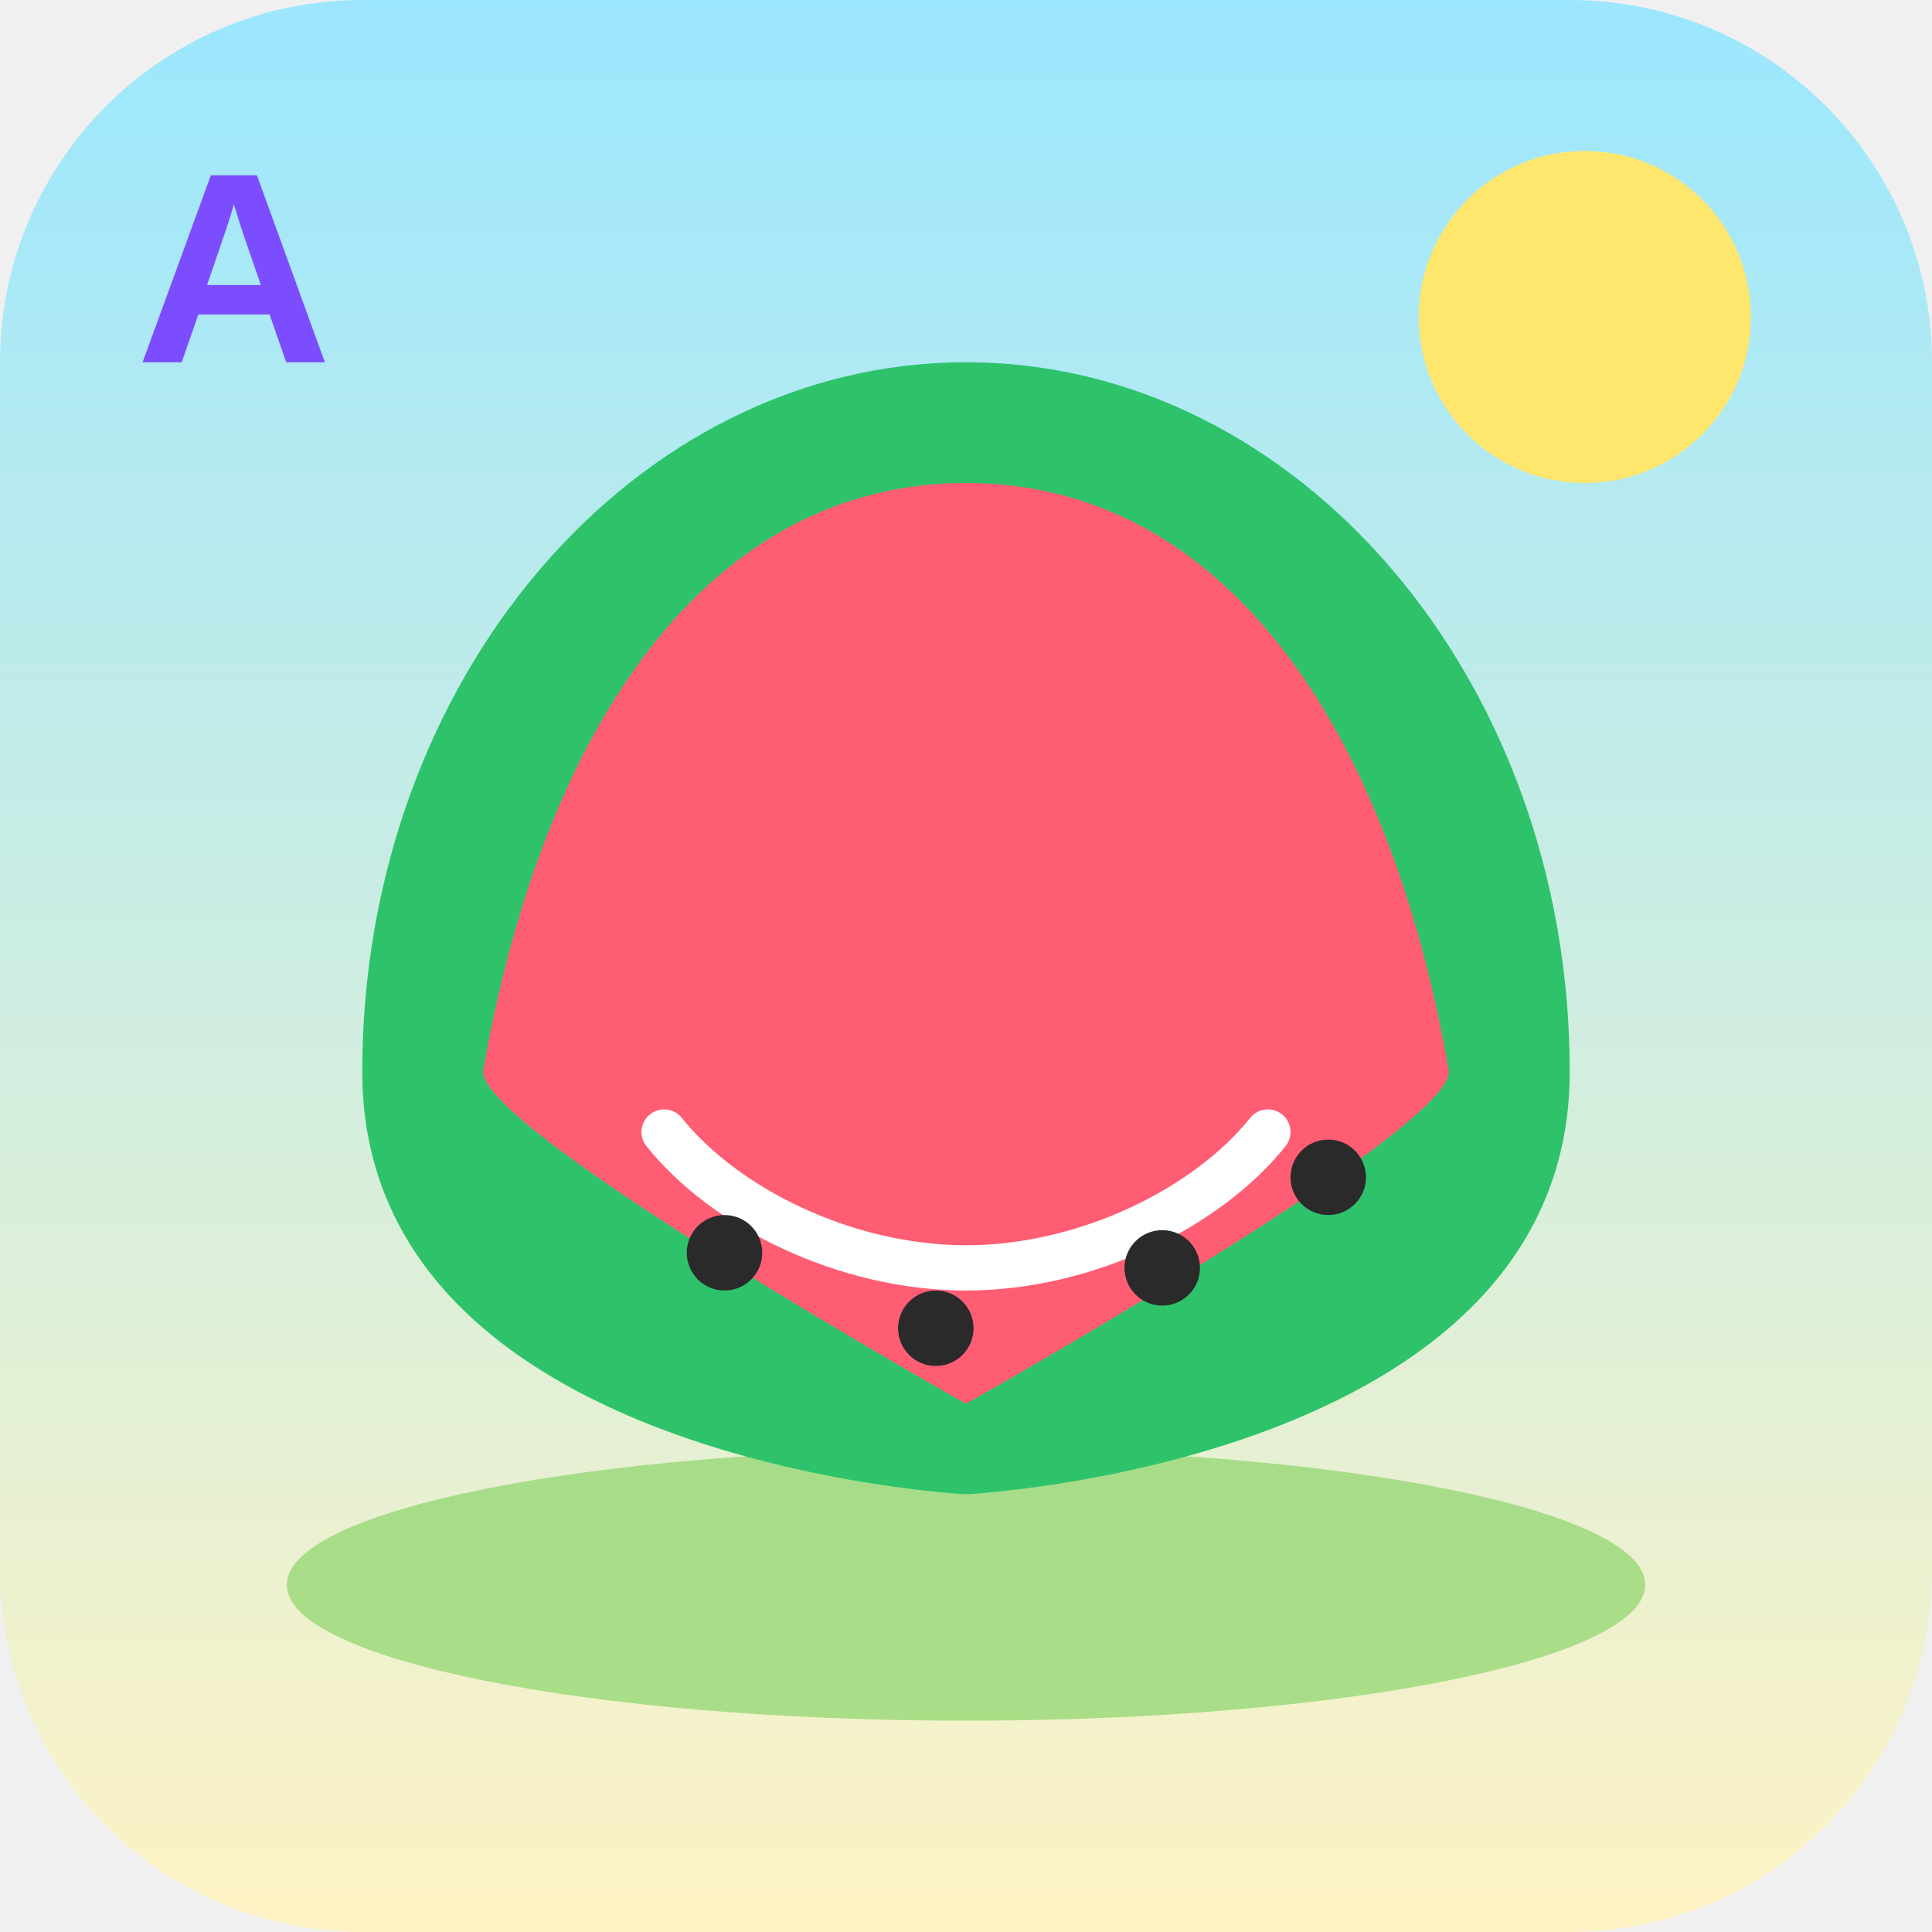
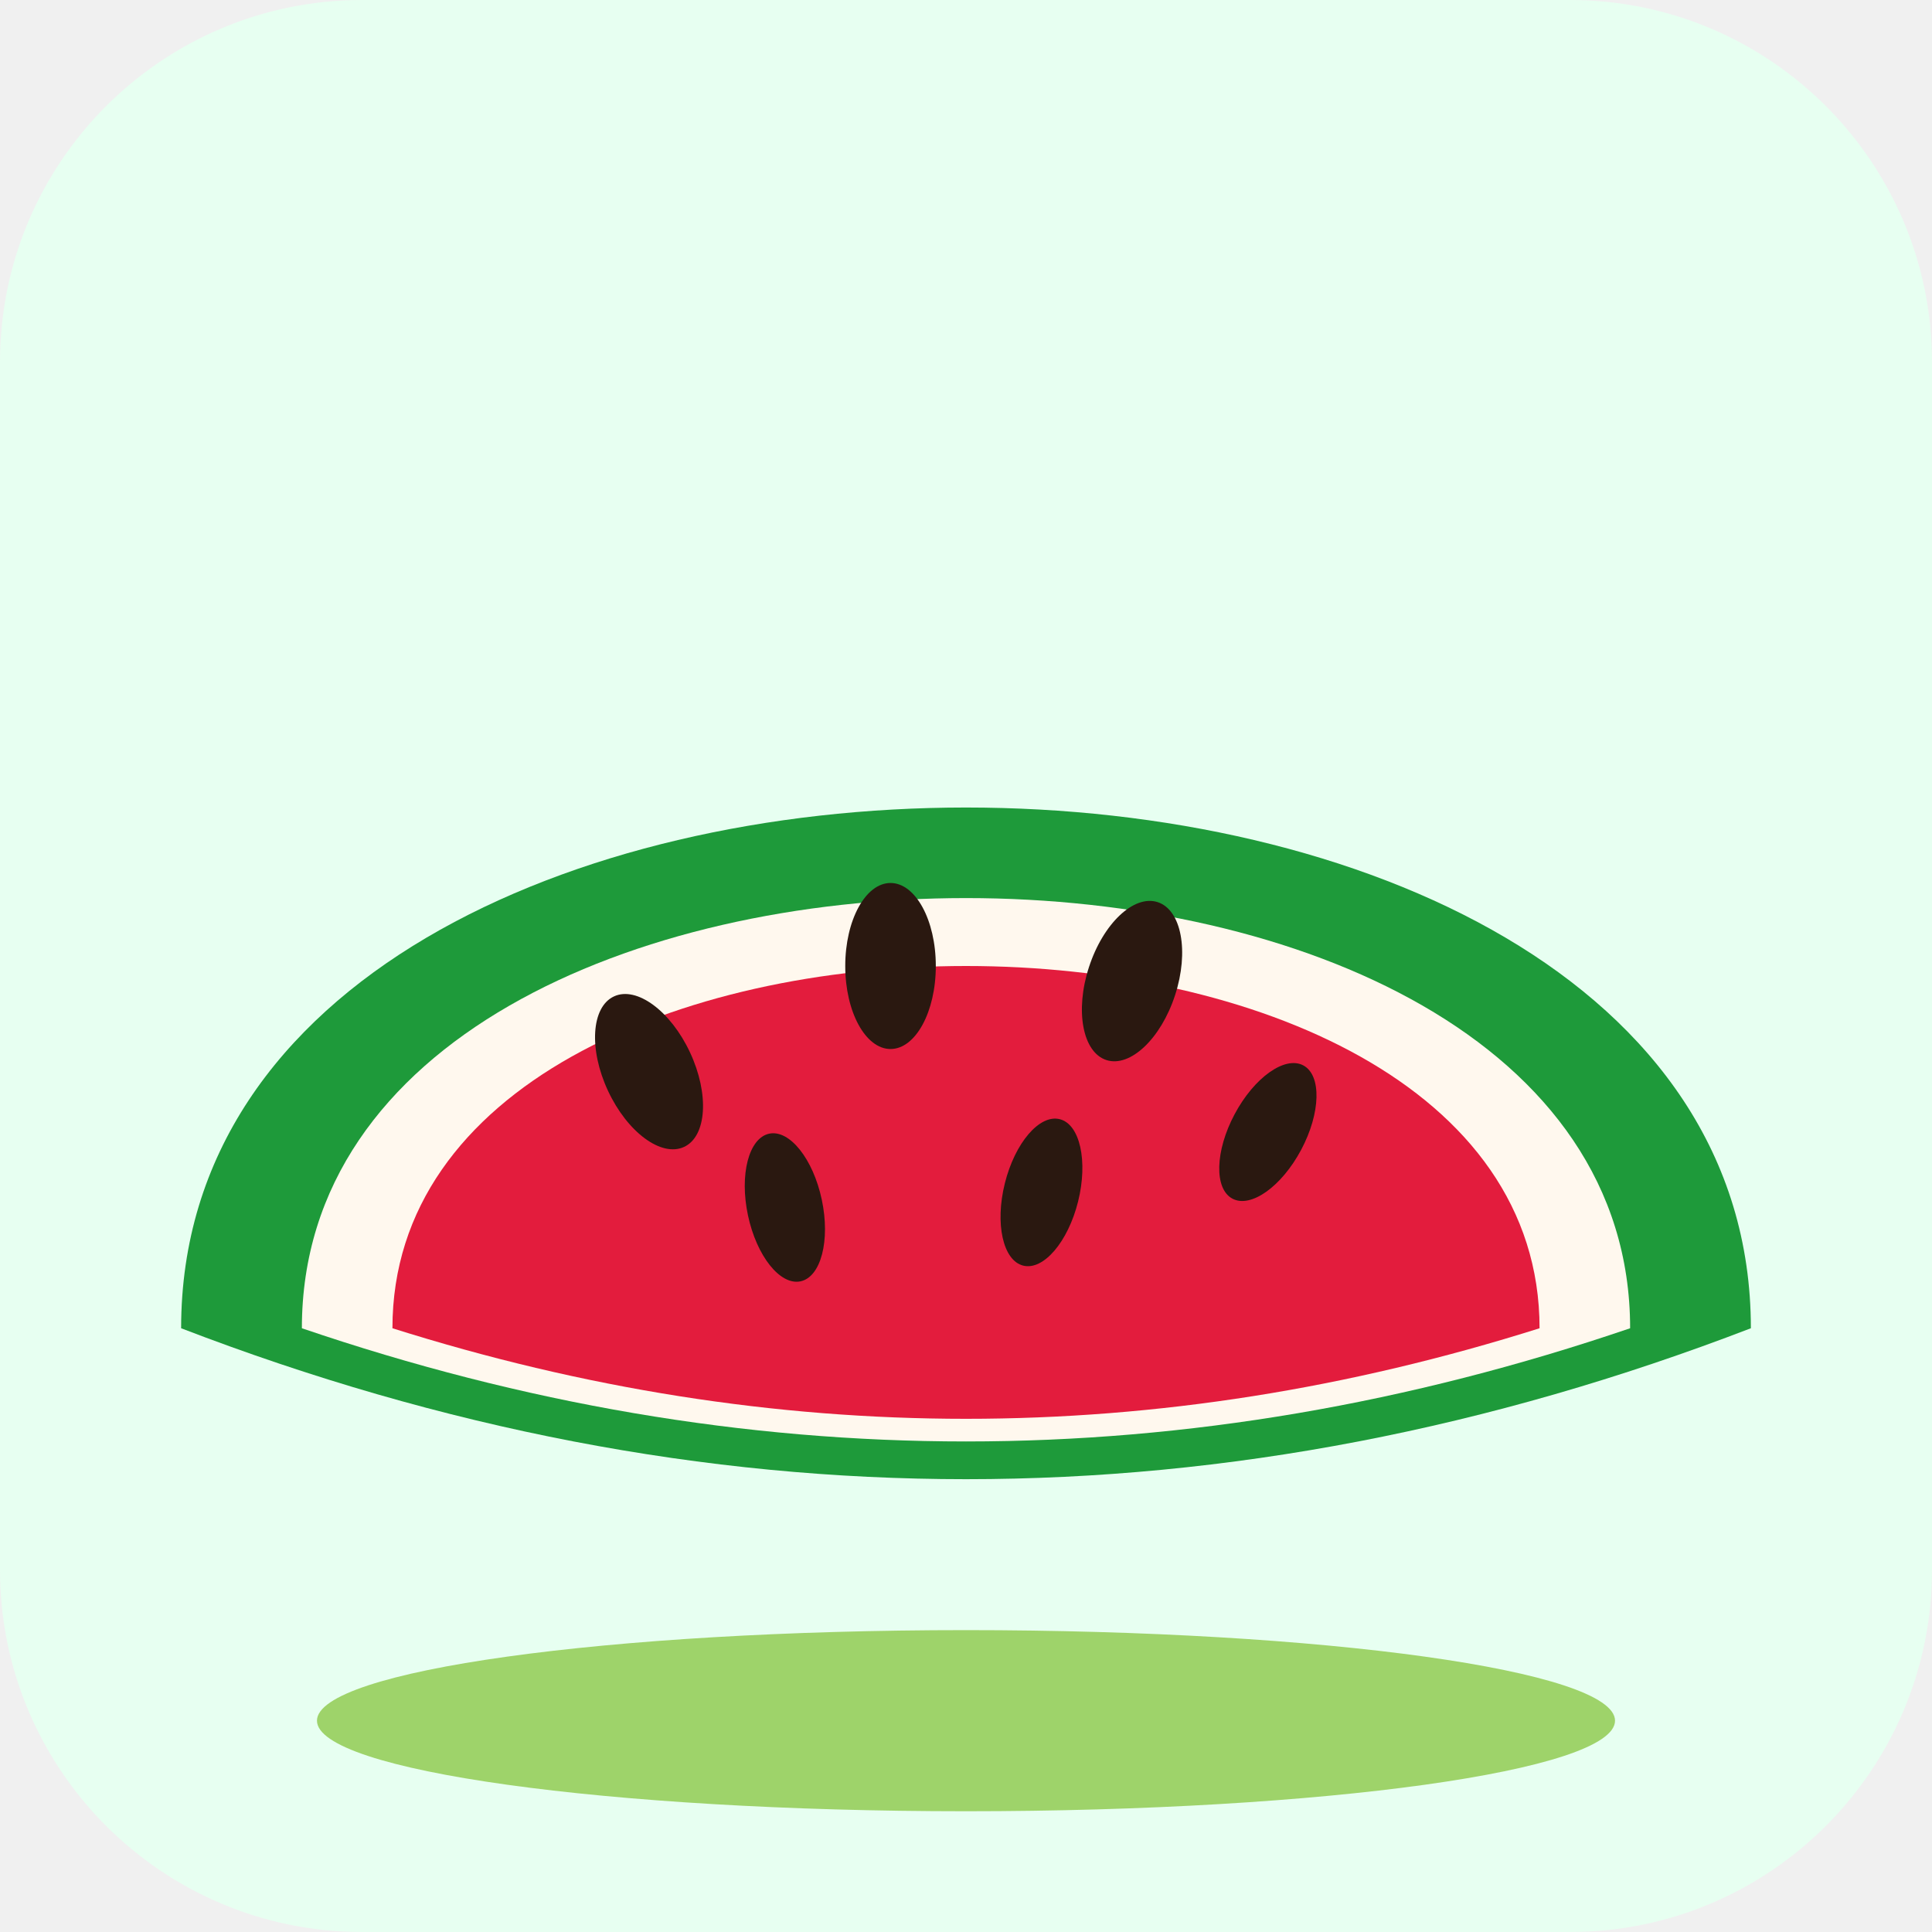
<svg xmlns="http://www.w3.org/2000/svg" viewBox="0 0 256 256">
-   <defs>
-     <linearGradient id="sky" x1="0" y1="0" x2="0" y2="1">
-       <stop offset="0" stop-color="#9be7ff" />
-       <stop offset="1" stop-color="#fff3c4" />
-     </linearGradient>
-   </defs>
-   <rect width="256" height="256" rx="48" fill="url(#sky)" />
-   <circle cx="210" cy="42" r="22" fill="#ffe66d" />
-   <ellipse cx="128" cy="210" rx="90" ry="18" fill="#8bd46a" opacity=".7" />
-   <path d="M48 142c0-52 36-94 80-94s80 42 80 94-80 56-80 56-80-4-80-56z" fill="#2ec36b" />
-   <path d="M64 142c8-46 30-78 64-78s56 32 64 78c0 8-64 44-64 44s-64-36-64-44z" fill="#ff5d73" />
-   <path d="M88 150c8 10 24 18 40 18s32-8 40-18" fill="none" stroke="#fff" stroke-width="6" stroke-linecap="round" />
-   <circle cx="96" cy="166" r="5" fill="#2a2a2a" />
-   <circle cx="124" cy="176" r="5" fill="#2a2a2a" />
-   <circle cx="154" cy="168" r="5" fill="#2a2a2a" />
-   <circle cx="176" cy="156" r="5" fill="#2a2a2a" />
-   <text x="18" y="48" font-size="36" font-family="Nunito, Arial Rounded MT Bold, Arial" font-weight="800" fill="#7c4dff">А</text>
+   <rect width="256" height="256" rx="48" fill="#e7fff1" />
+   <ellipse cx="128" cy="228" rx="86" ry="12" fill="#9ed36a" />
+   <path d="M24 176c0-92 208-92 208 0q-104 40-208 0z" fill="#1e9a3a" />
+   <path d="M40 176c0-76 176-76 176 0q-88 30-176 0z" fill="#fff8ee" />
+   <path d="M52 176c0-64 152-64 152 0q-76 24-152 0z" fill="#e31c3d" />
+   <ellipse cx="86" cy="142" rx="6" ry="11" fill="#2a1810" transform="rotate(-25 86 142)" />
+   <ellipse cx="118" cy="128" rx="6" ry="11" fill="#2a1810" />
+   <ellipse cx="150" cy="130" rx="6" ry="11" fill="#2a1810" transform="rotate(18 150 130)" />
+   <ellipse cx="104" cy="160" rx="5" ry="10" fill="#2a1810" transform="rotate(-12 104 160)" />
+   <ellipse cx="138" cy="158" rx="5" ry="10" fill="#2a1810" transform="rotate(14 138 158)" />
+   <ellipse cx="168" cy="150" rx="5" ry="10" fill="#2a1810" transform="rotate(28 168 150)" />
</svg>
